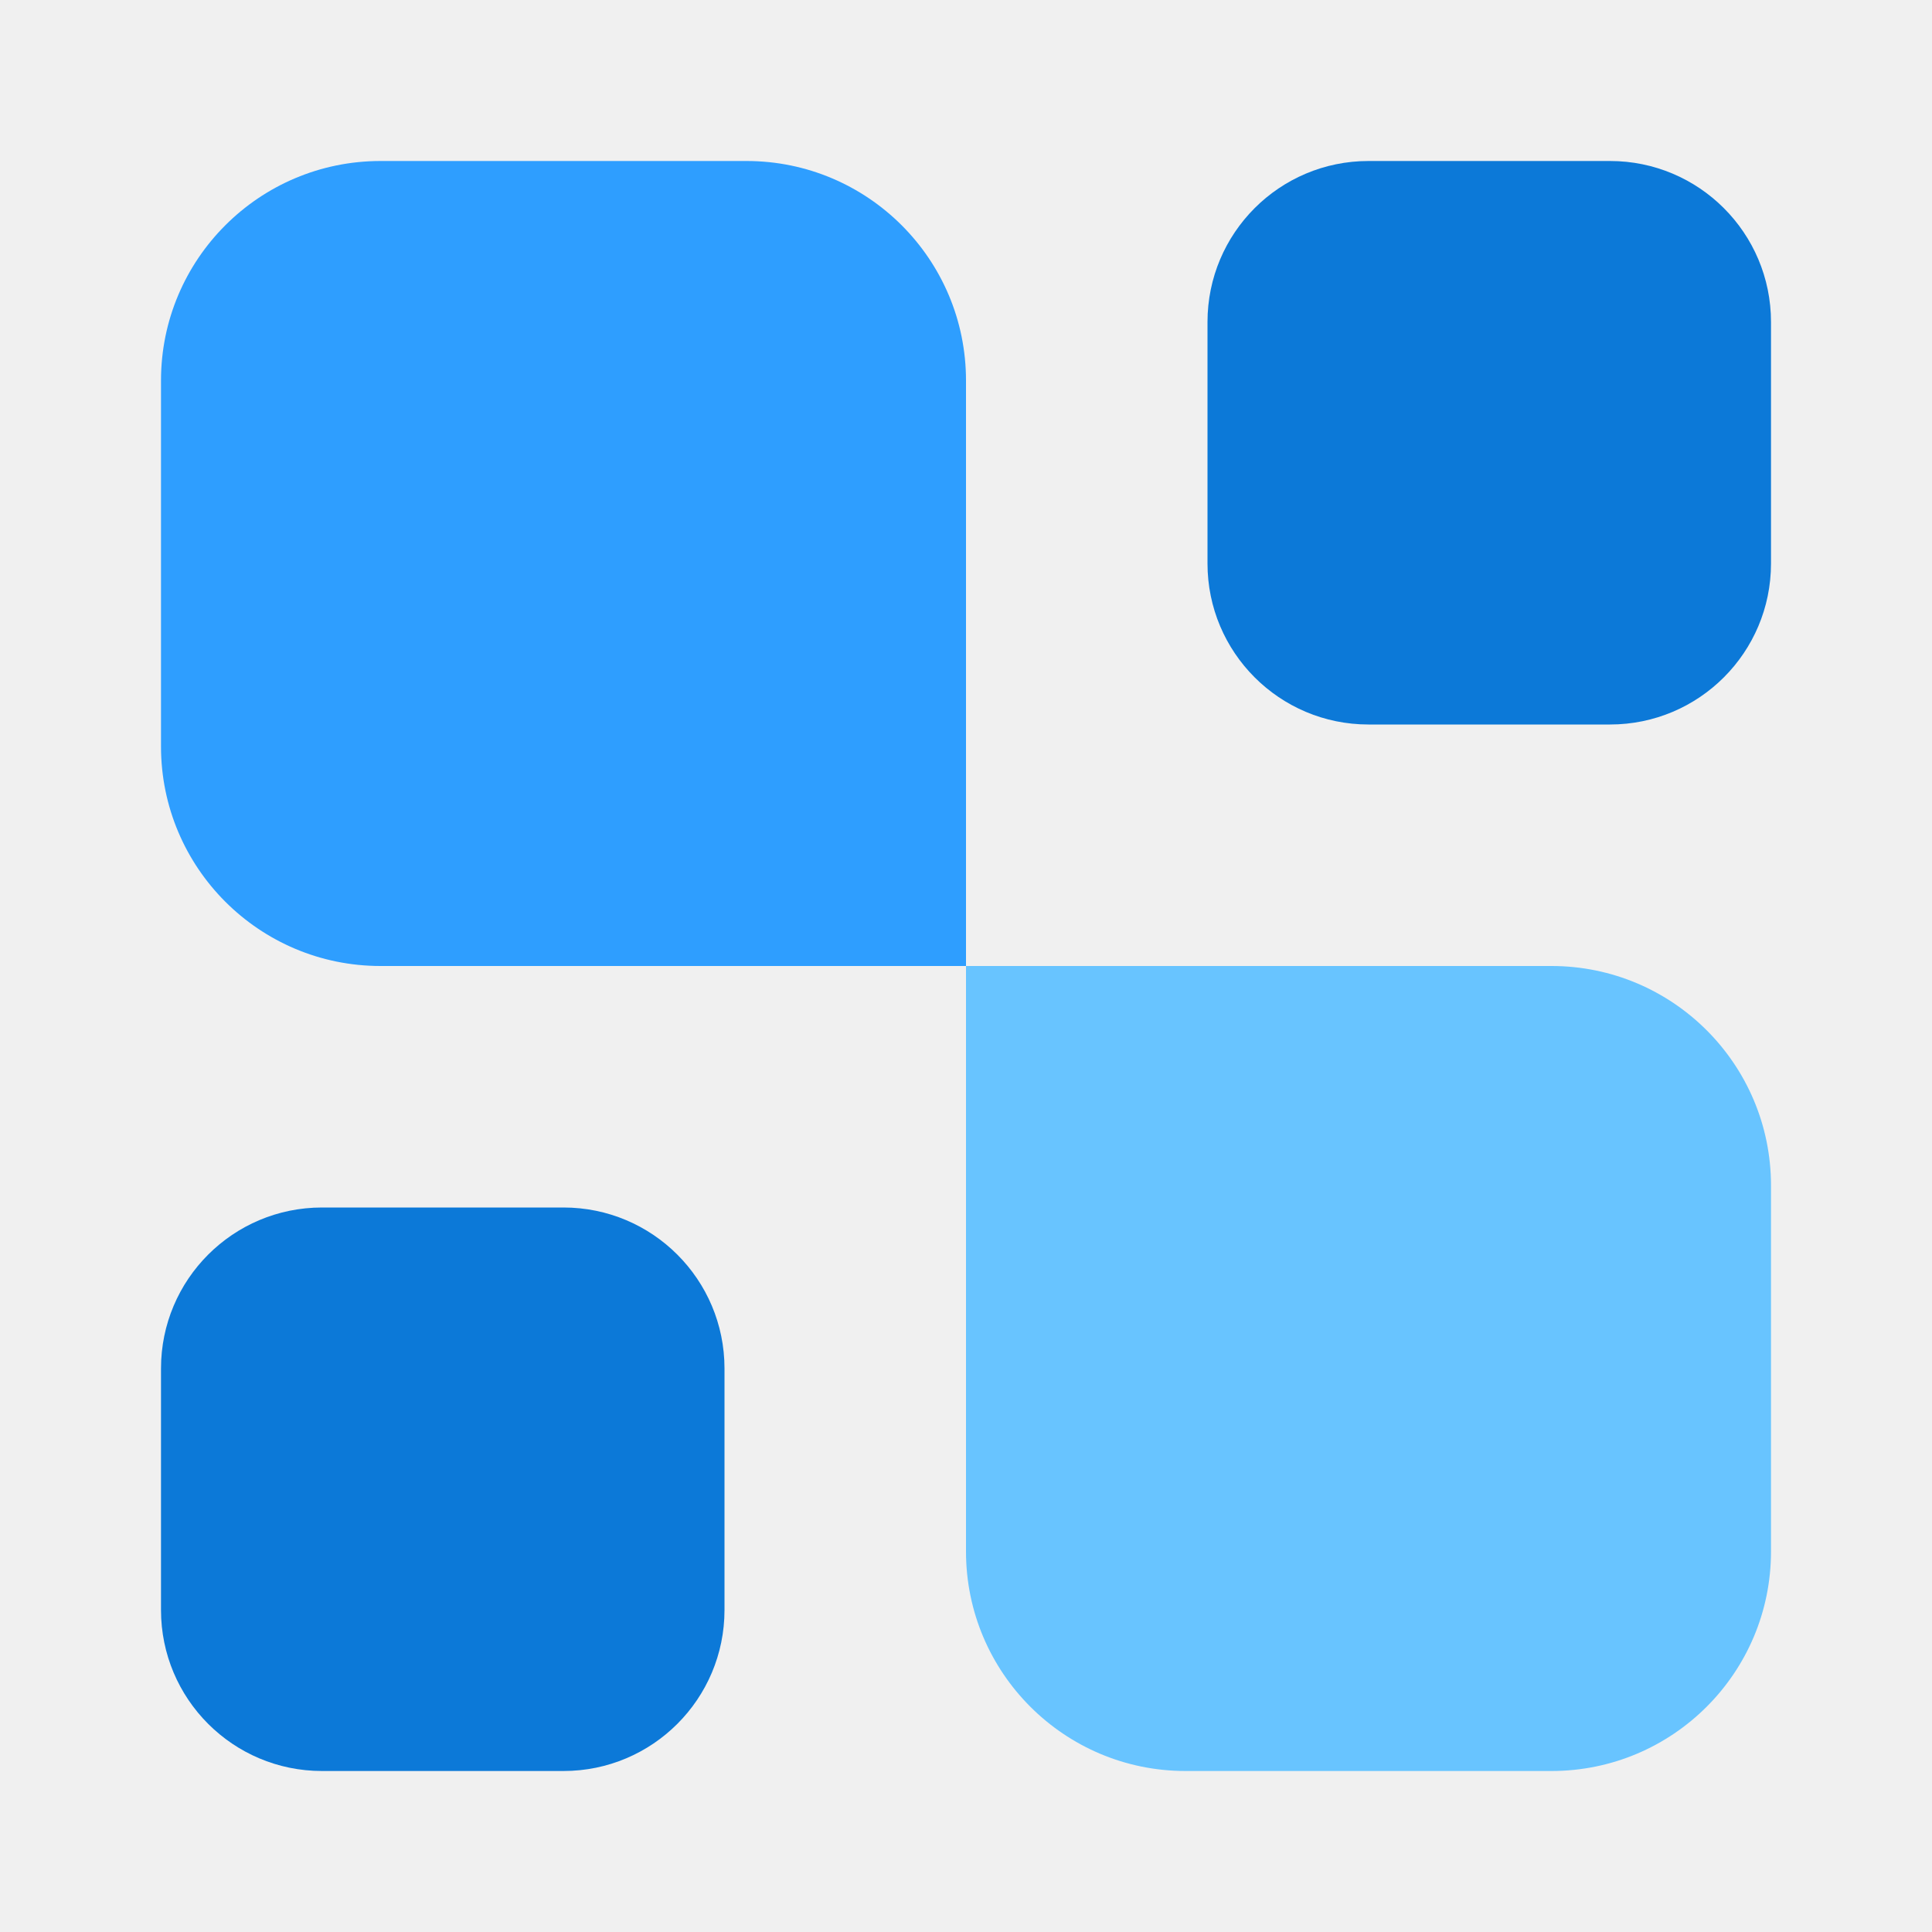
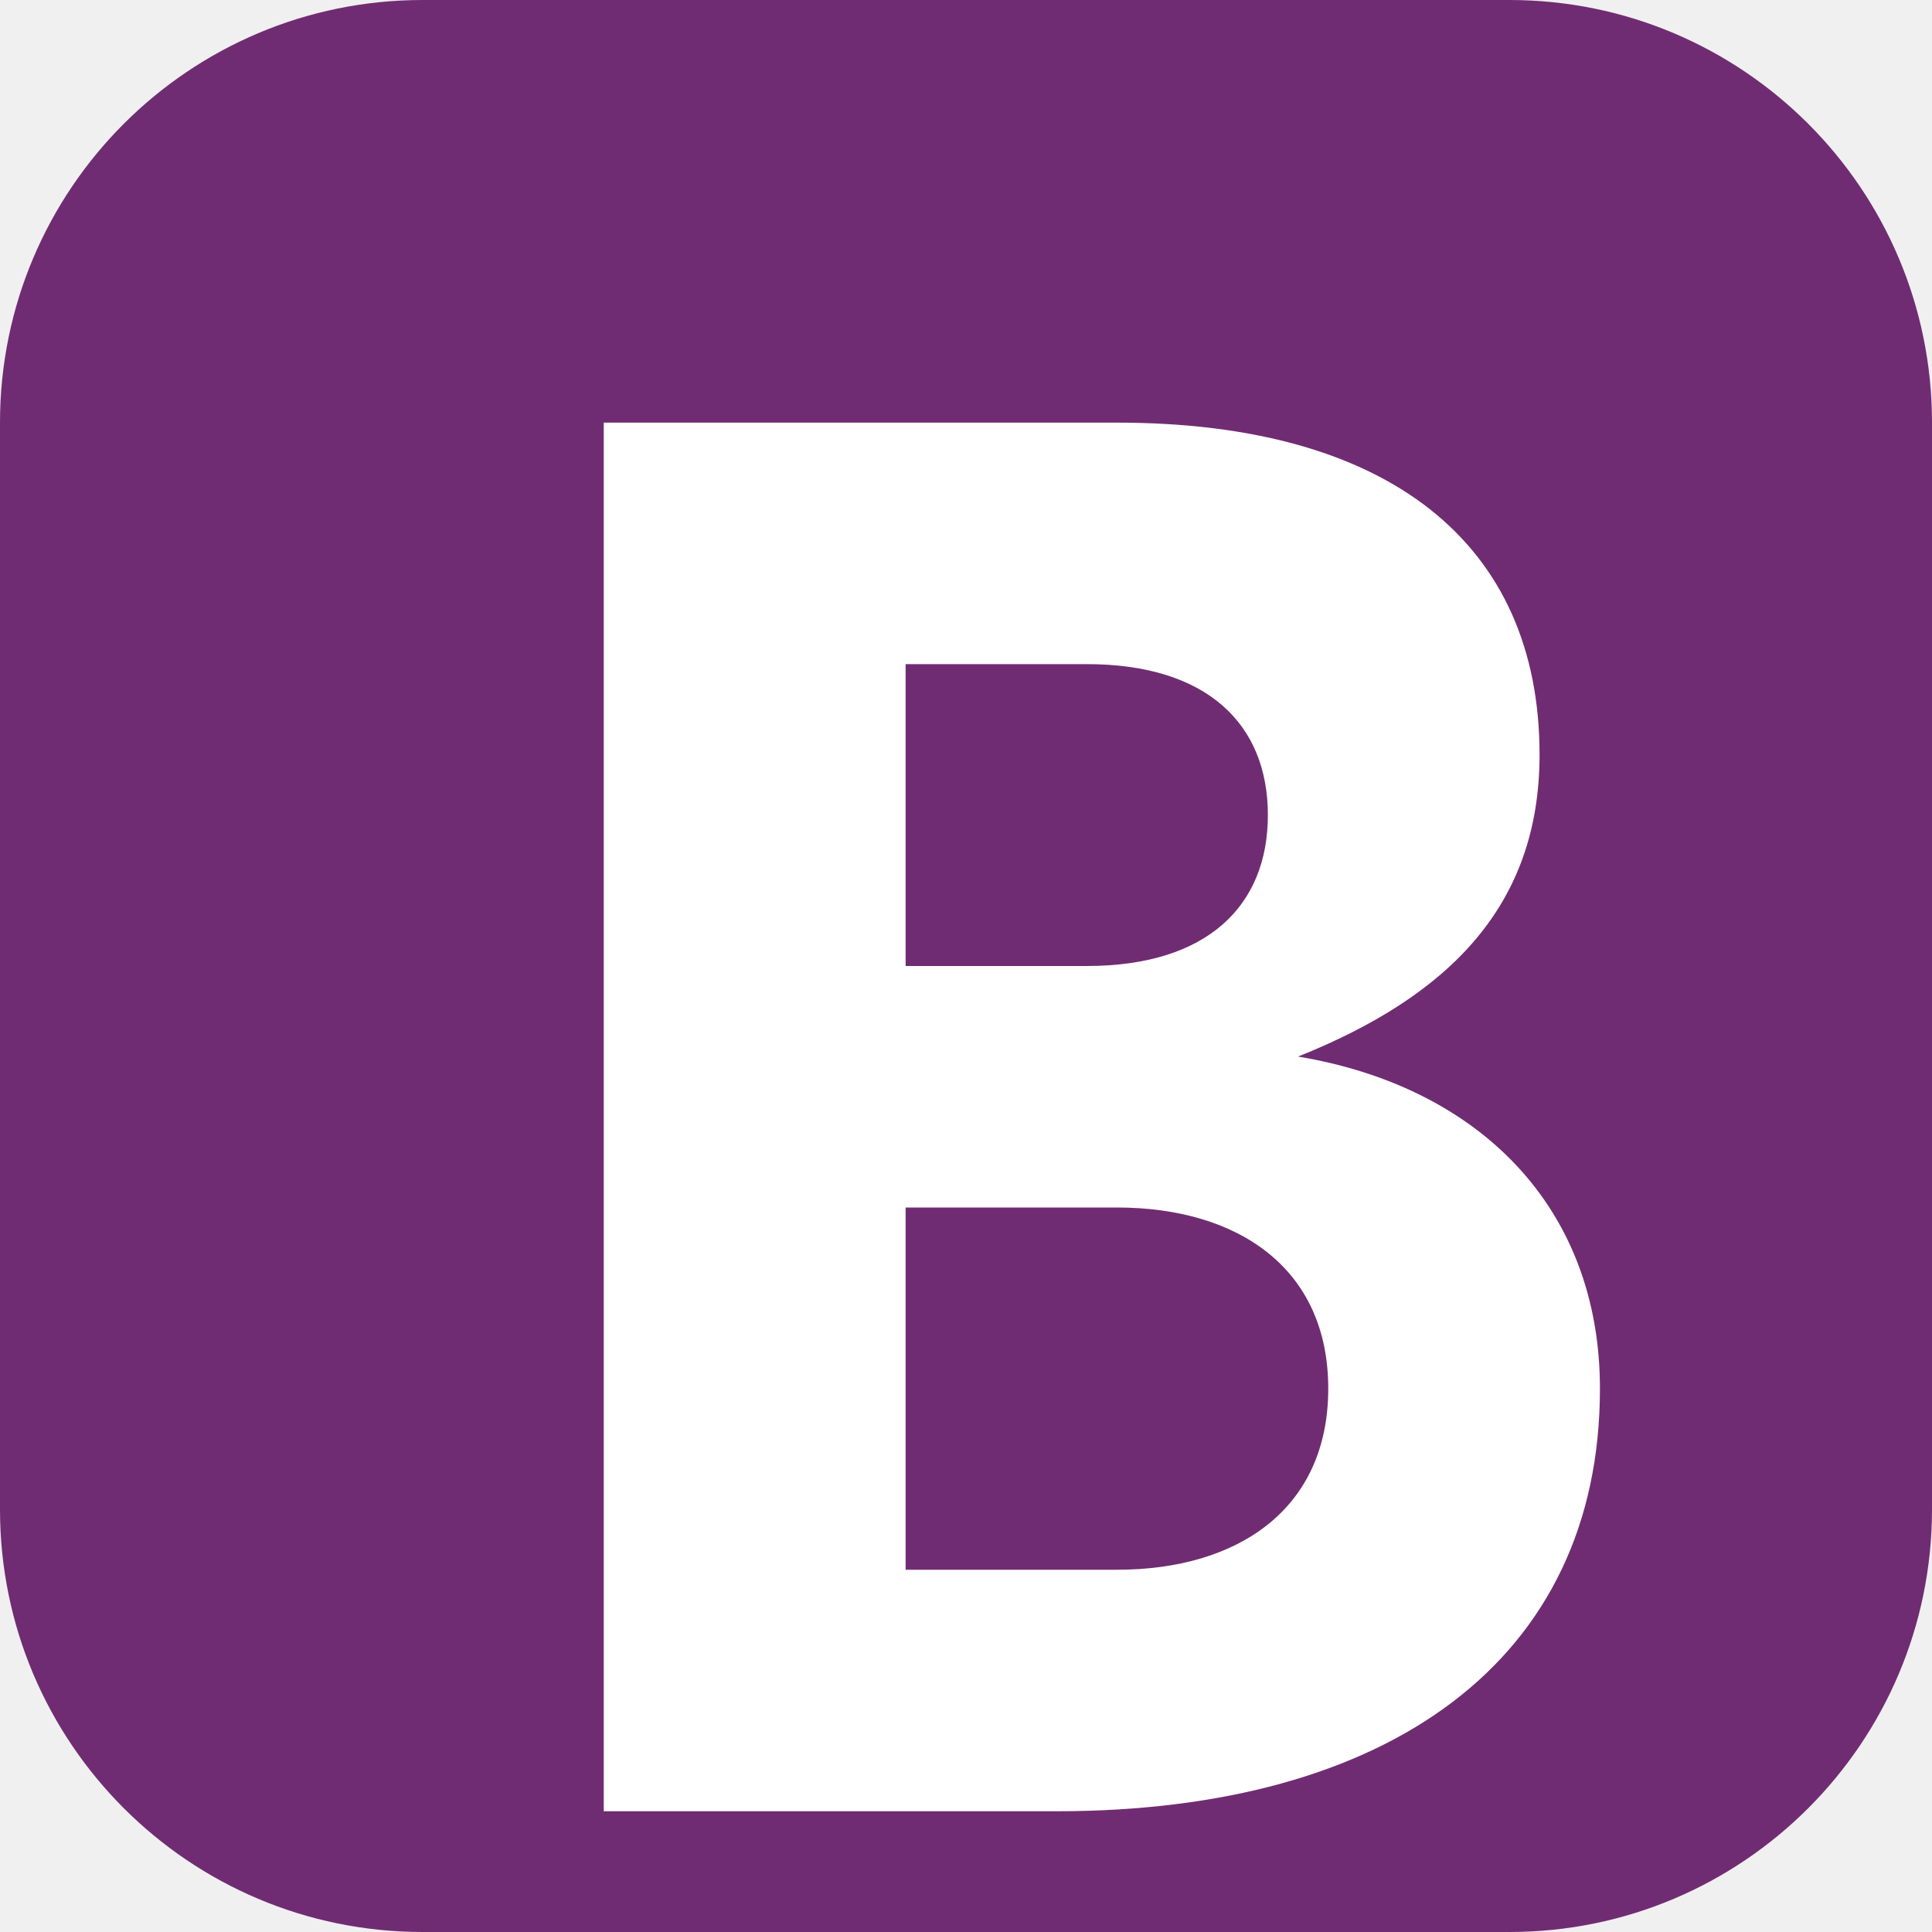
- <svg xmlns="http://www.w3.org/2000/svg" width="24" height="24" viewBox="0 0 24 24" fill="none">
-   <path d="M22 19.273C22 20.779 20.779 22 19.273 22H14.727C13.221 22 12 20.779 12 19.273V12H19.273C20.779 12 22 13.221 22 14.727V19.273Z" fill="#68C4FF" />
-   <path d="M20 2C21.105 2 22 2.895 22 4V7C22 8.105 21.105 9 20 9H17C15.895 9 15 8.105 15 7V4C15 2.895 15.895 2 17 2H20Z" fill="#0C79D8" />
-   <path d="M7 15C8.105 15 9 15.895 9 17V20C9 21.105 8.105 22 7 22H4C2.895 22 2 21.105 2 20V17C2 15.895 2.895 15 4 15H7Z" fill="#0C79D8" />
-   <path d="M12 12H4.727C3.221 12 2 10.779 2 9.273V4.727C2 3.221 3.221 2 4.727 2H9.273C10.779 2 12 3.221 12 4.727V12Z" fill="#2E9EFF" />
+ <svg xmlns="http://www.w3.org/2000/svg" width="64" height="64" viewBox="0 0 64 64">
+   <rect width="64" height="64" rx="14" fill="#702c72" />
+   <path d="M20 14h17c9 0 14 4 14 11 0 5-3 8-8 10 6 1 10 5 10 11 0 9-7 14-18 14H20V14Zm10 8v10h6c4 0 6-2 6-5s-2-5-6-5h-6Zm0 18v12h7c4 0 7-2 7-6s-3-6-7-6h-7Z" fill="#fff" />
</svg>
